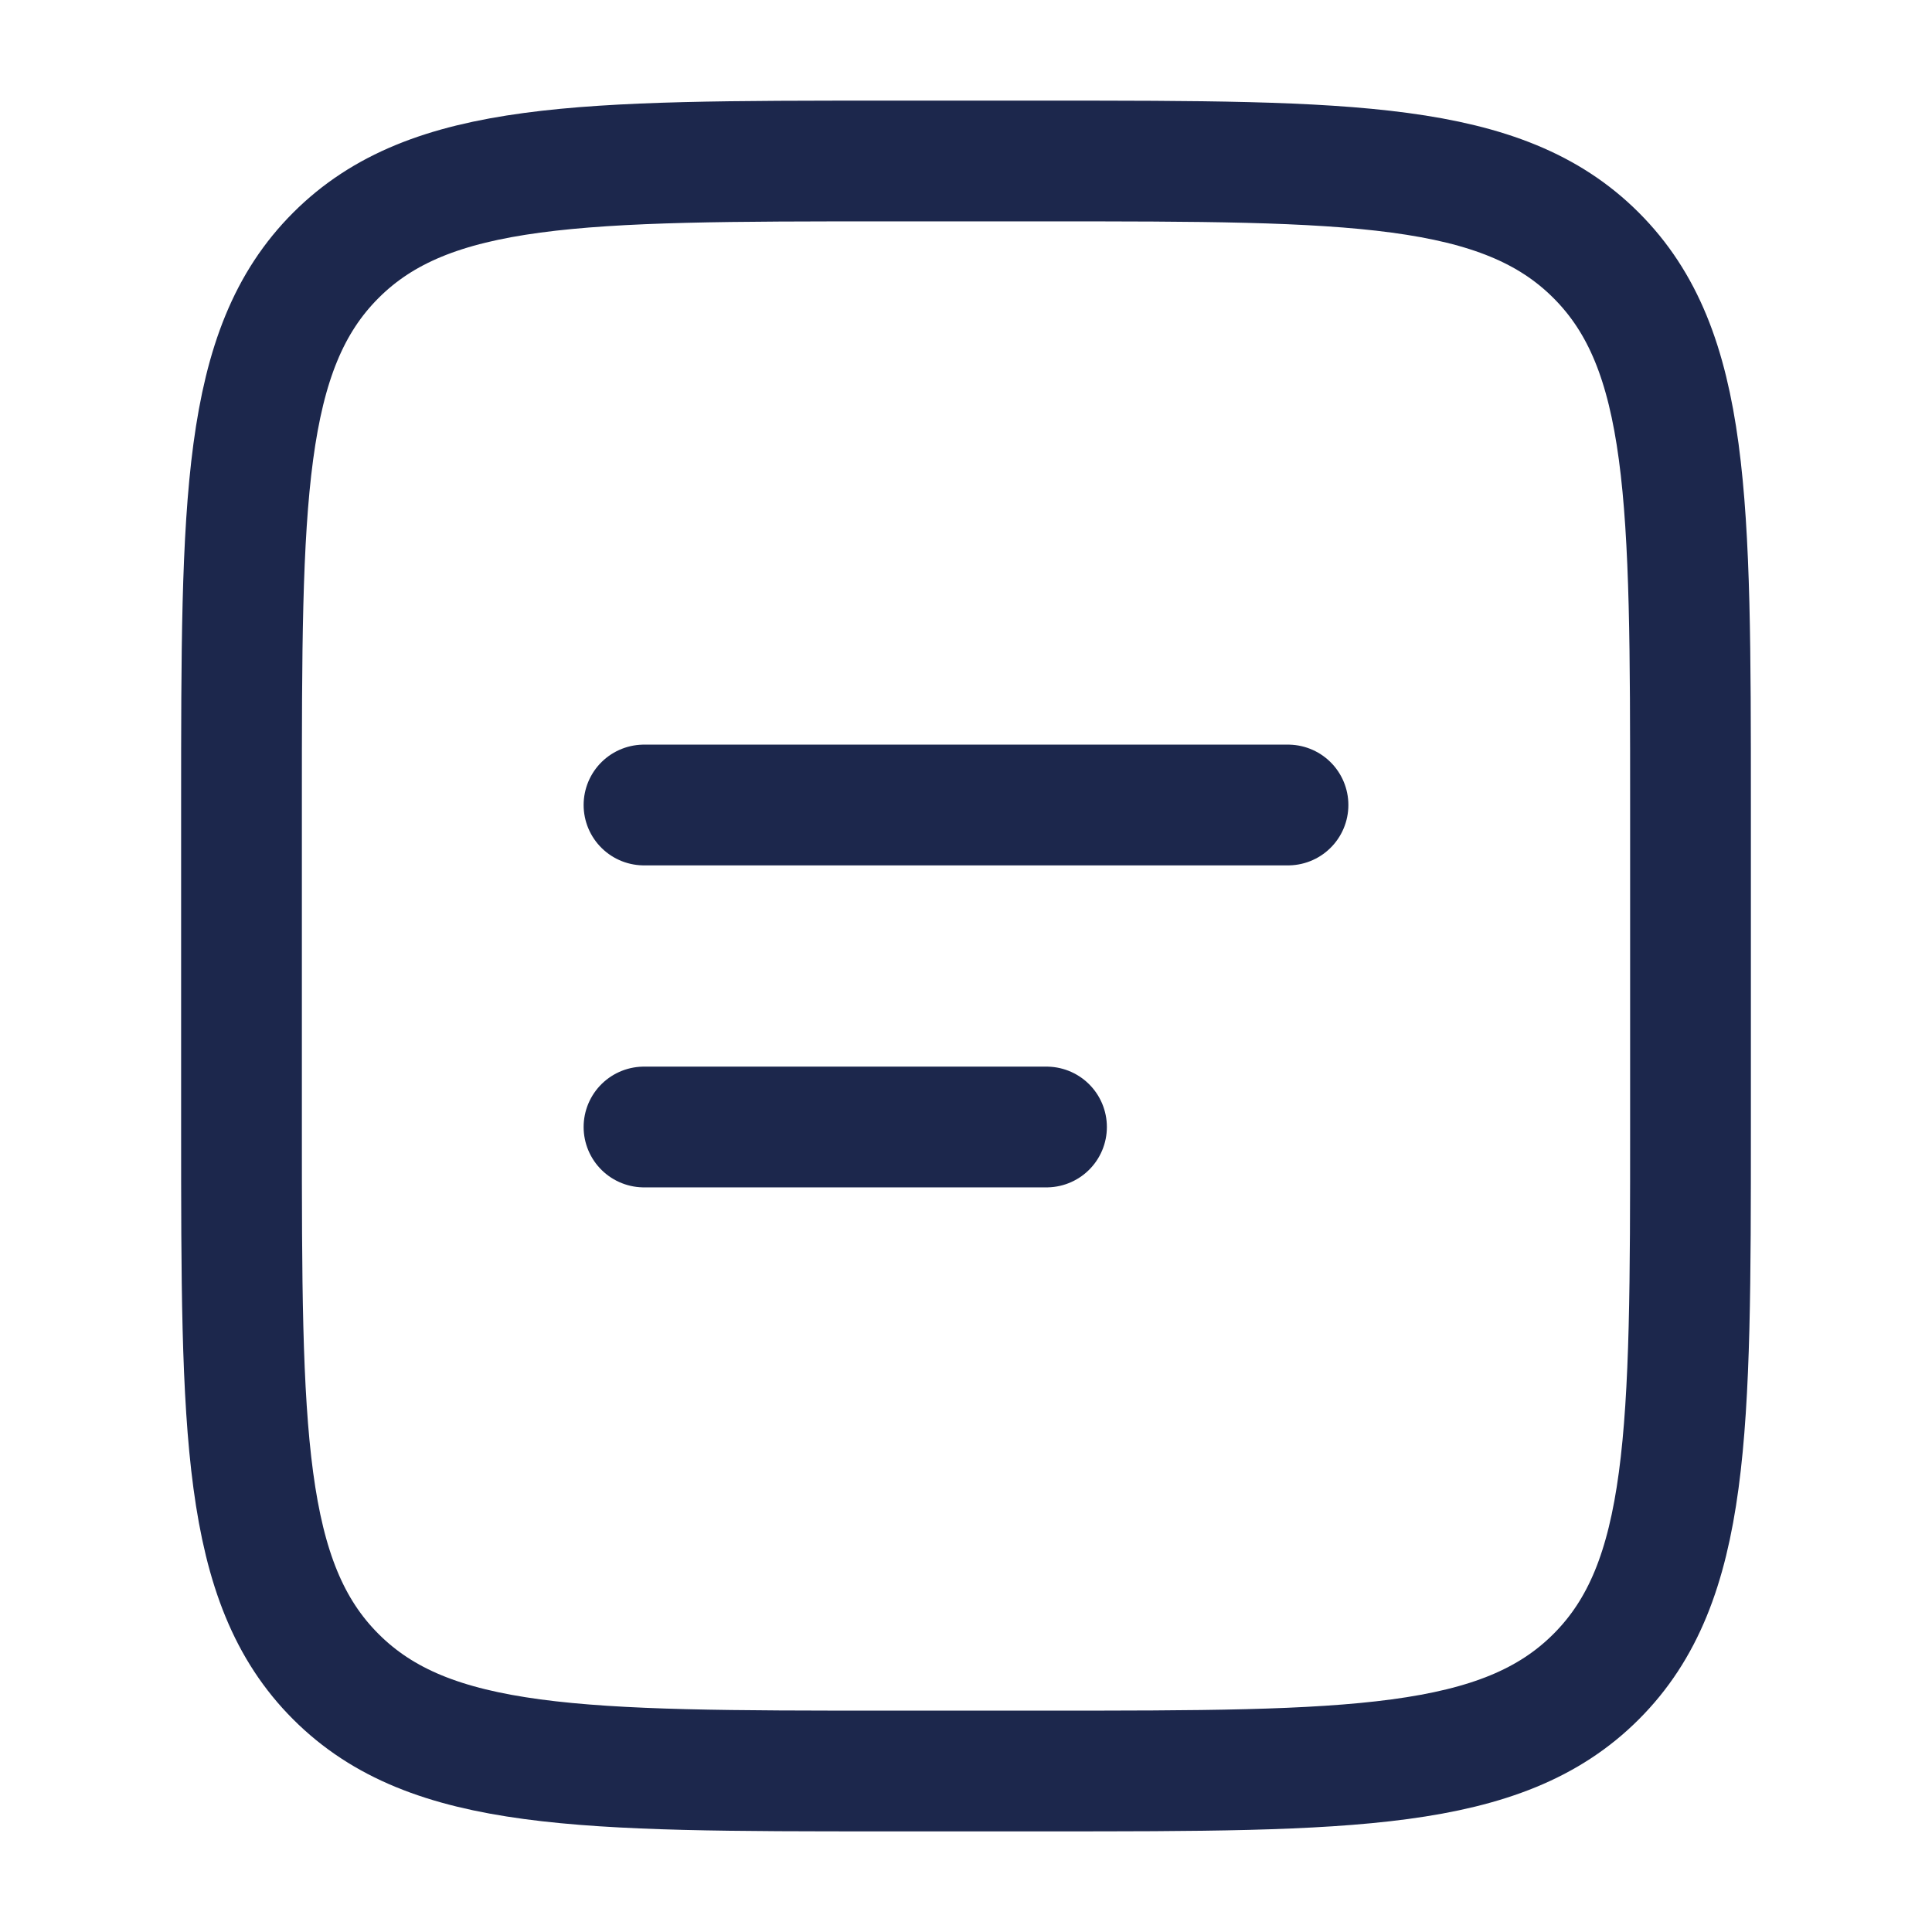
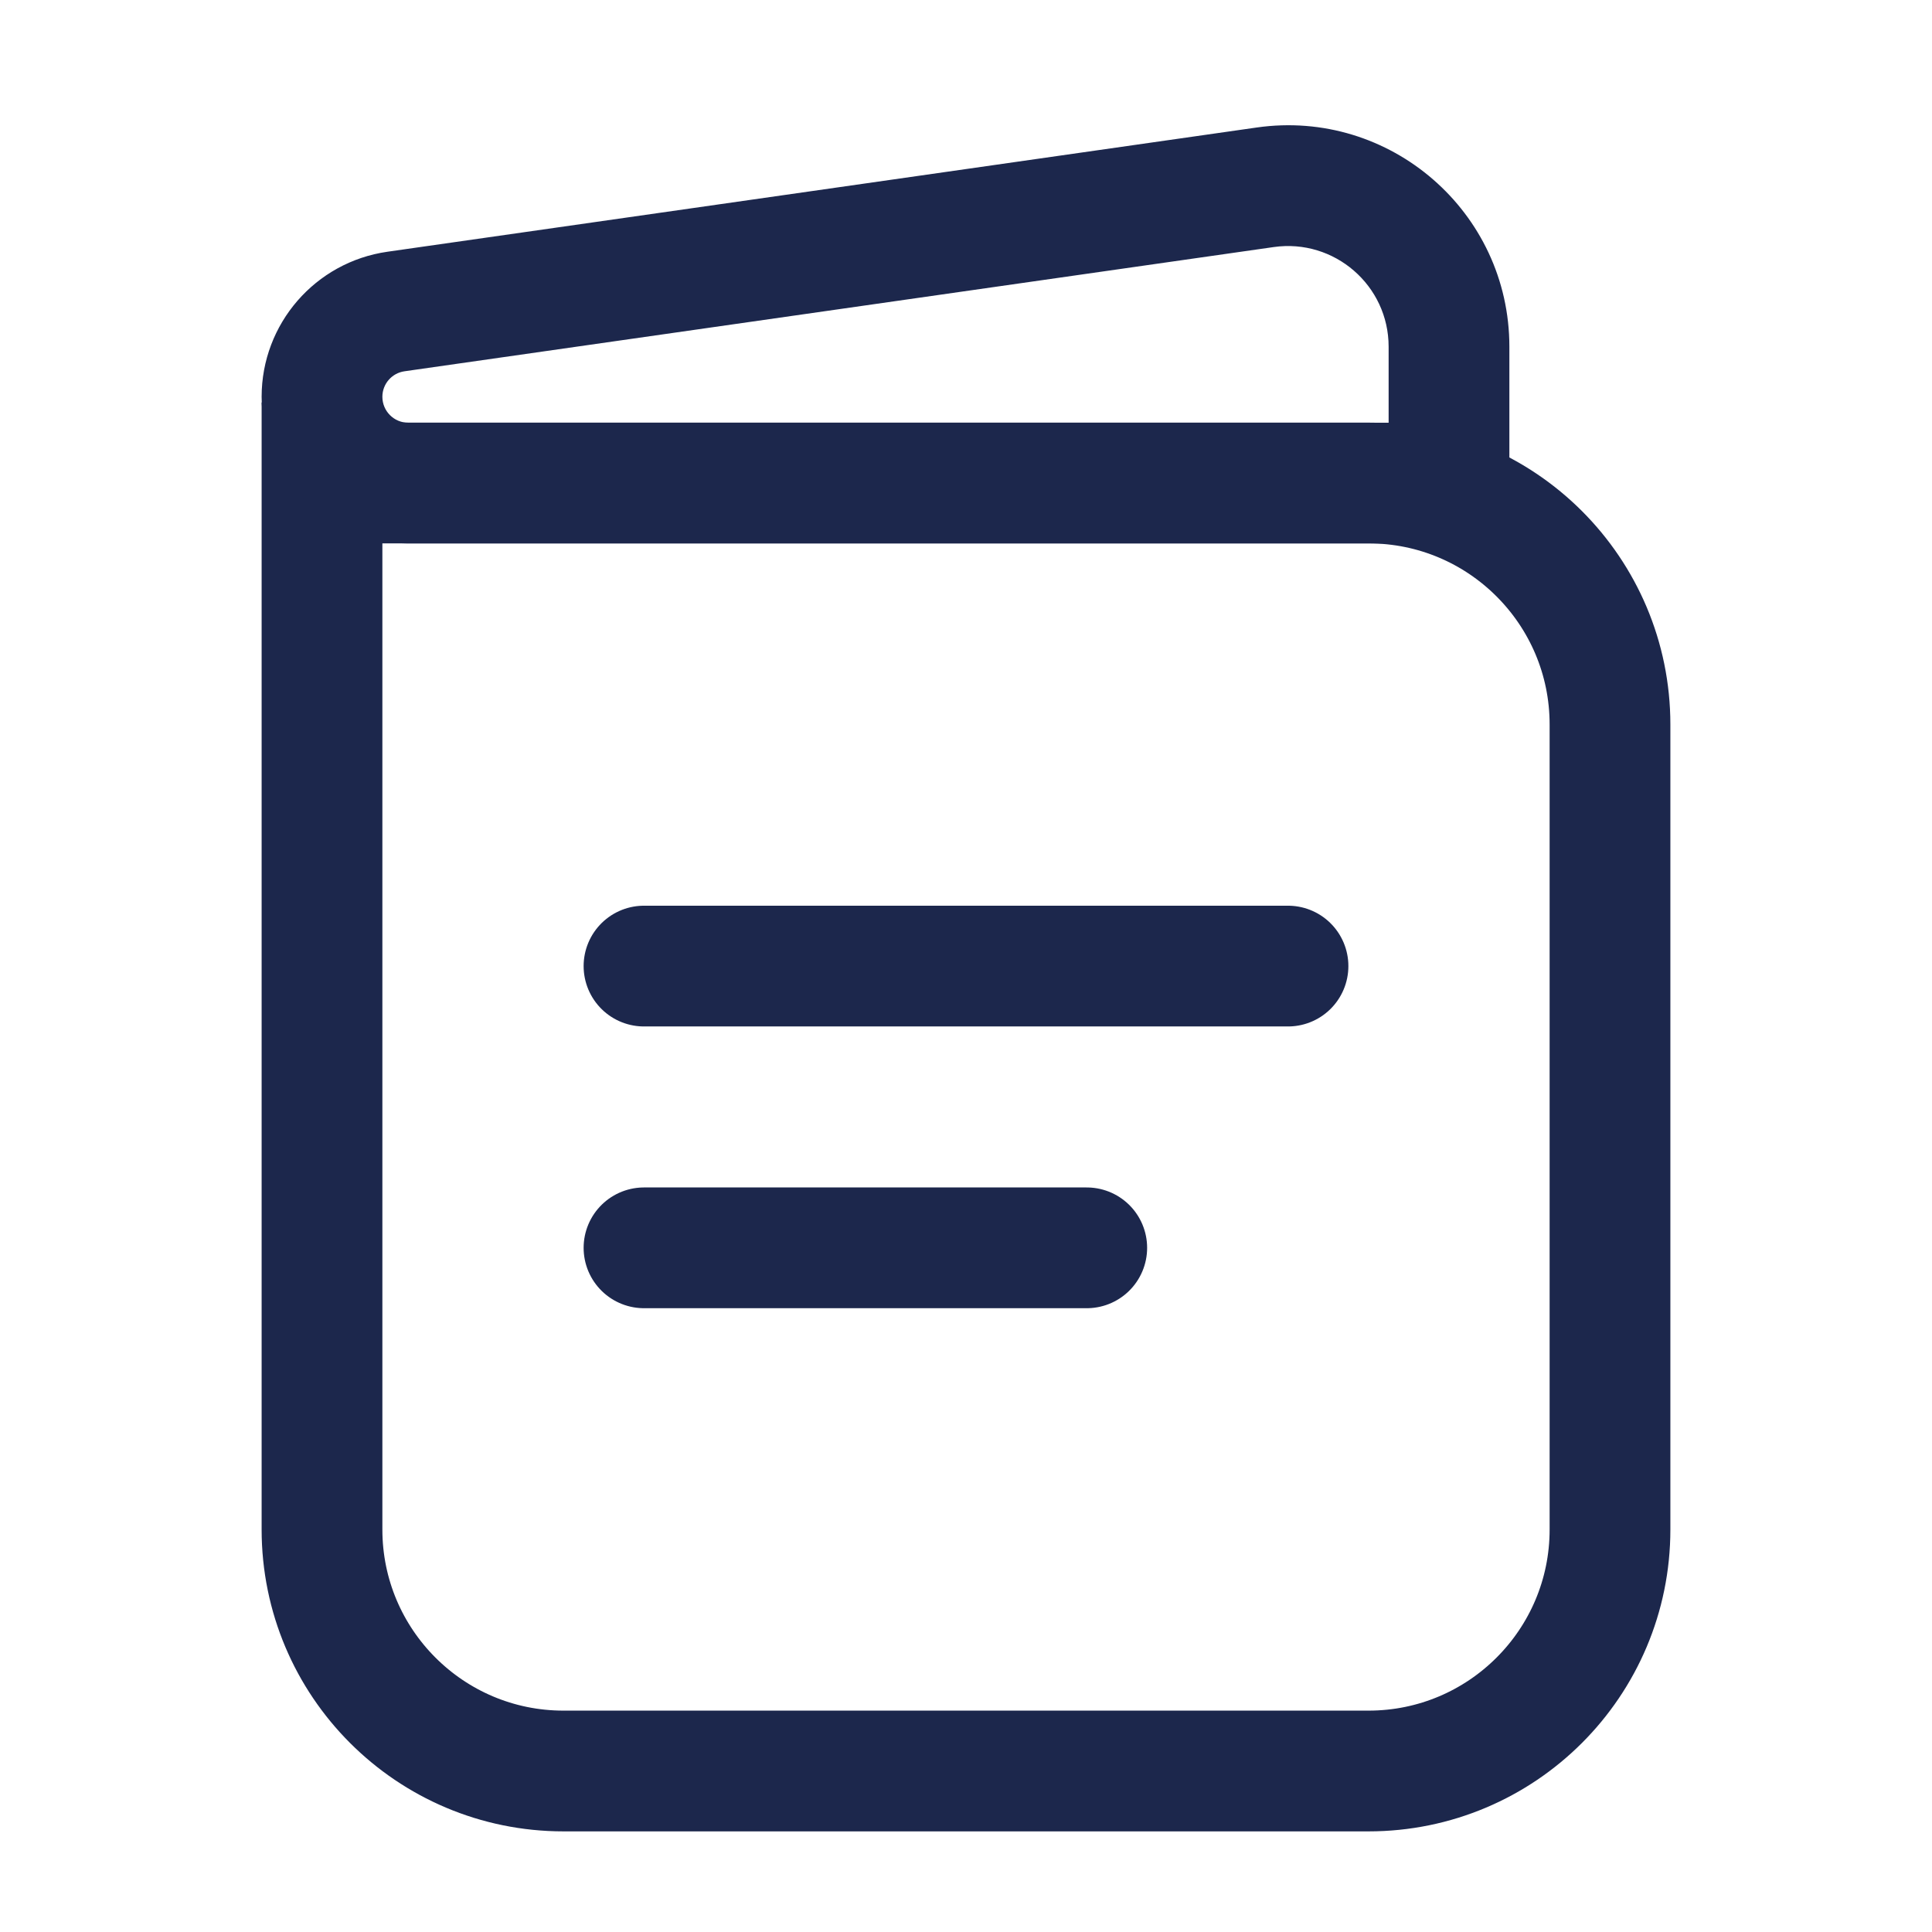
<svg xmlns="http://www.w3.org/2000/svg" width="24" height="24" viewBox="0 0 24 24" fill="none">
-   <path d="M3 10C3 6.229 3 4.343 4.172 3.172C5.343 2 7.229 2 11 2H13C16.771 2 18.657 2 19.828 3.172C21 4.343 21 6.229 21 10V14C21 17.771 21 19.657 19.828 20.828C18.657 22 16.771 22 13 22H11C7.229 22 5.343 22 4.172 20.828C3 19.657 3 17.771 3 14V10Z" stroke="#1C274C" stroke-width="1.5" />
-   <path d="M8 10H16" stroke="#1C274C" stroke-width="1.5" stroke-linecap="round" />
-   <path d="M8 14H13" stroke="#1C274C" stroke-width="1.5" stroke-linecap="round" />
+   <path d="M4 6V19C4 20.657 5.343 22 7 22H17C18.657 22 20 20.657 20 19V9C20 7.344 18.657 6 17 6H4ZM4 6V5" stroke="#1C274C" stroke-width="1.5" />
+   <path d="M18 6.001V6.751H18.75V6.001H18ZM15.717 2.327L15.611 1.584L15.717 2.327ZM4.92 3.869L4.814 3.127H4.814L4.92 3.869ZM5.071 6.751H18V5.251H5.071V6.751ZM18.75 6.001V4.307H17.25V6.001H18.75ZM15.611 1.584L4.814 3.127L5.026 4.612L15.823 3.069L15.611 1.584ZM4.814 3.127C3.916 3.255 3.25 4.023 3.25 4.929H4.75C4.75 4.77 4.867 4.634 5.026 4.612L4.814 3.127ZM18.75 4.307C18.75 2.633 17.268 1.347 15.611 1.584L15.823 3.069C16.576 2.962 17.25 3.546 17.25 4.307H18.75ZM5.071 5.251C4.894 5.251 4.75 5.107 4.75 4.929H3.25C3.25 5.935 4.065 6.751 5.071 6.751V5.251Z" fill="#1C274C" />
+   <path d="M8 12.001H16" stroke="#1C274C" stroke-width="1.5" stroke-linecap="round" />
+   <path d="M8 15.501H13.5" stroke="#1C274C" stroke-width="1.5" stroke-linecap="round" />
</svg>
